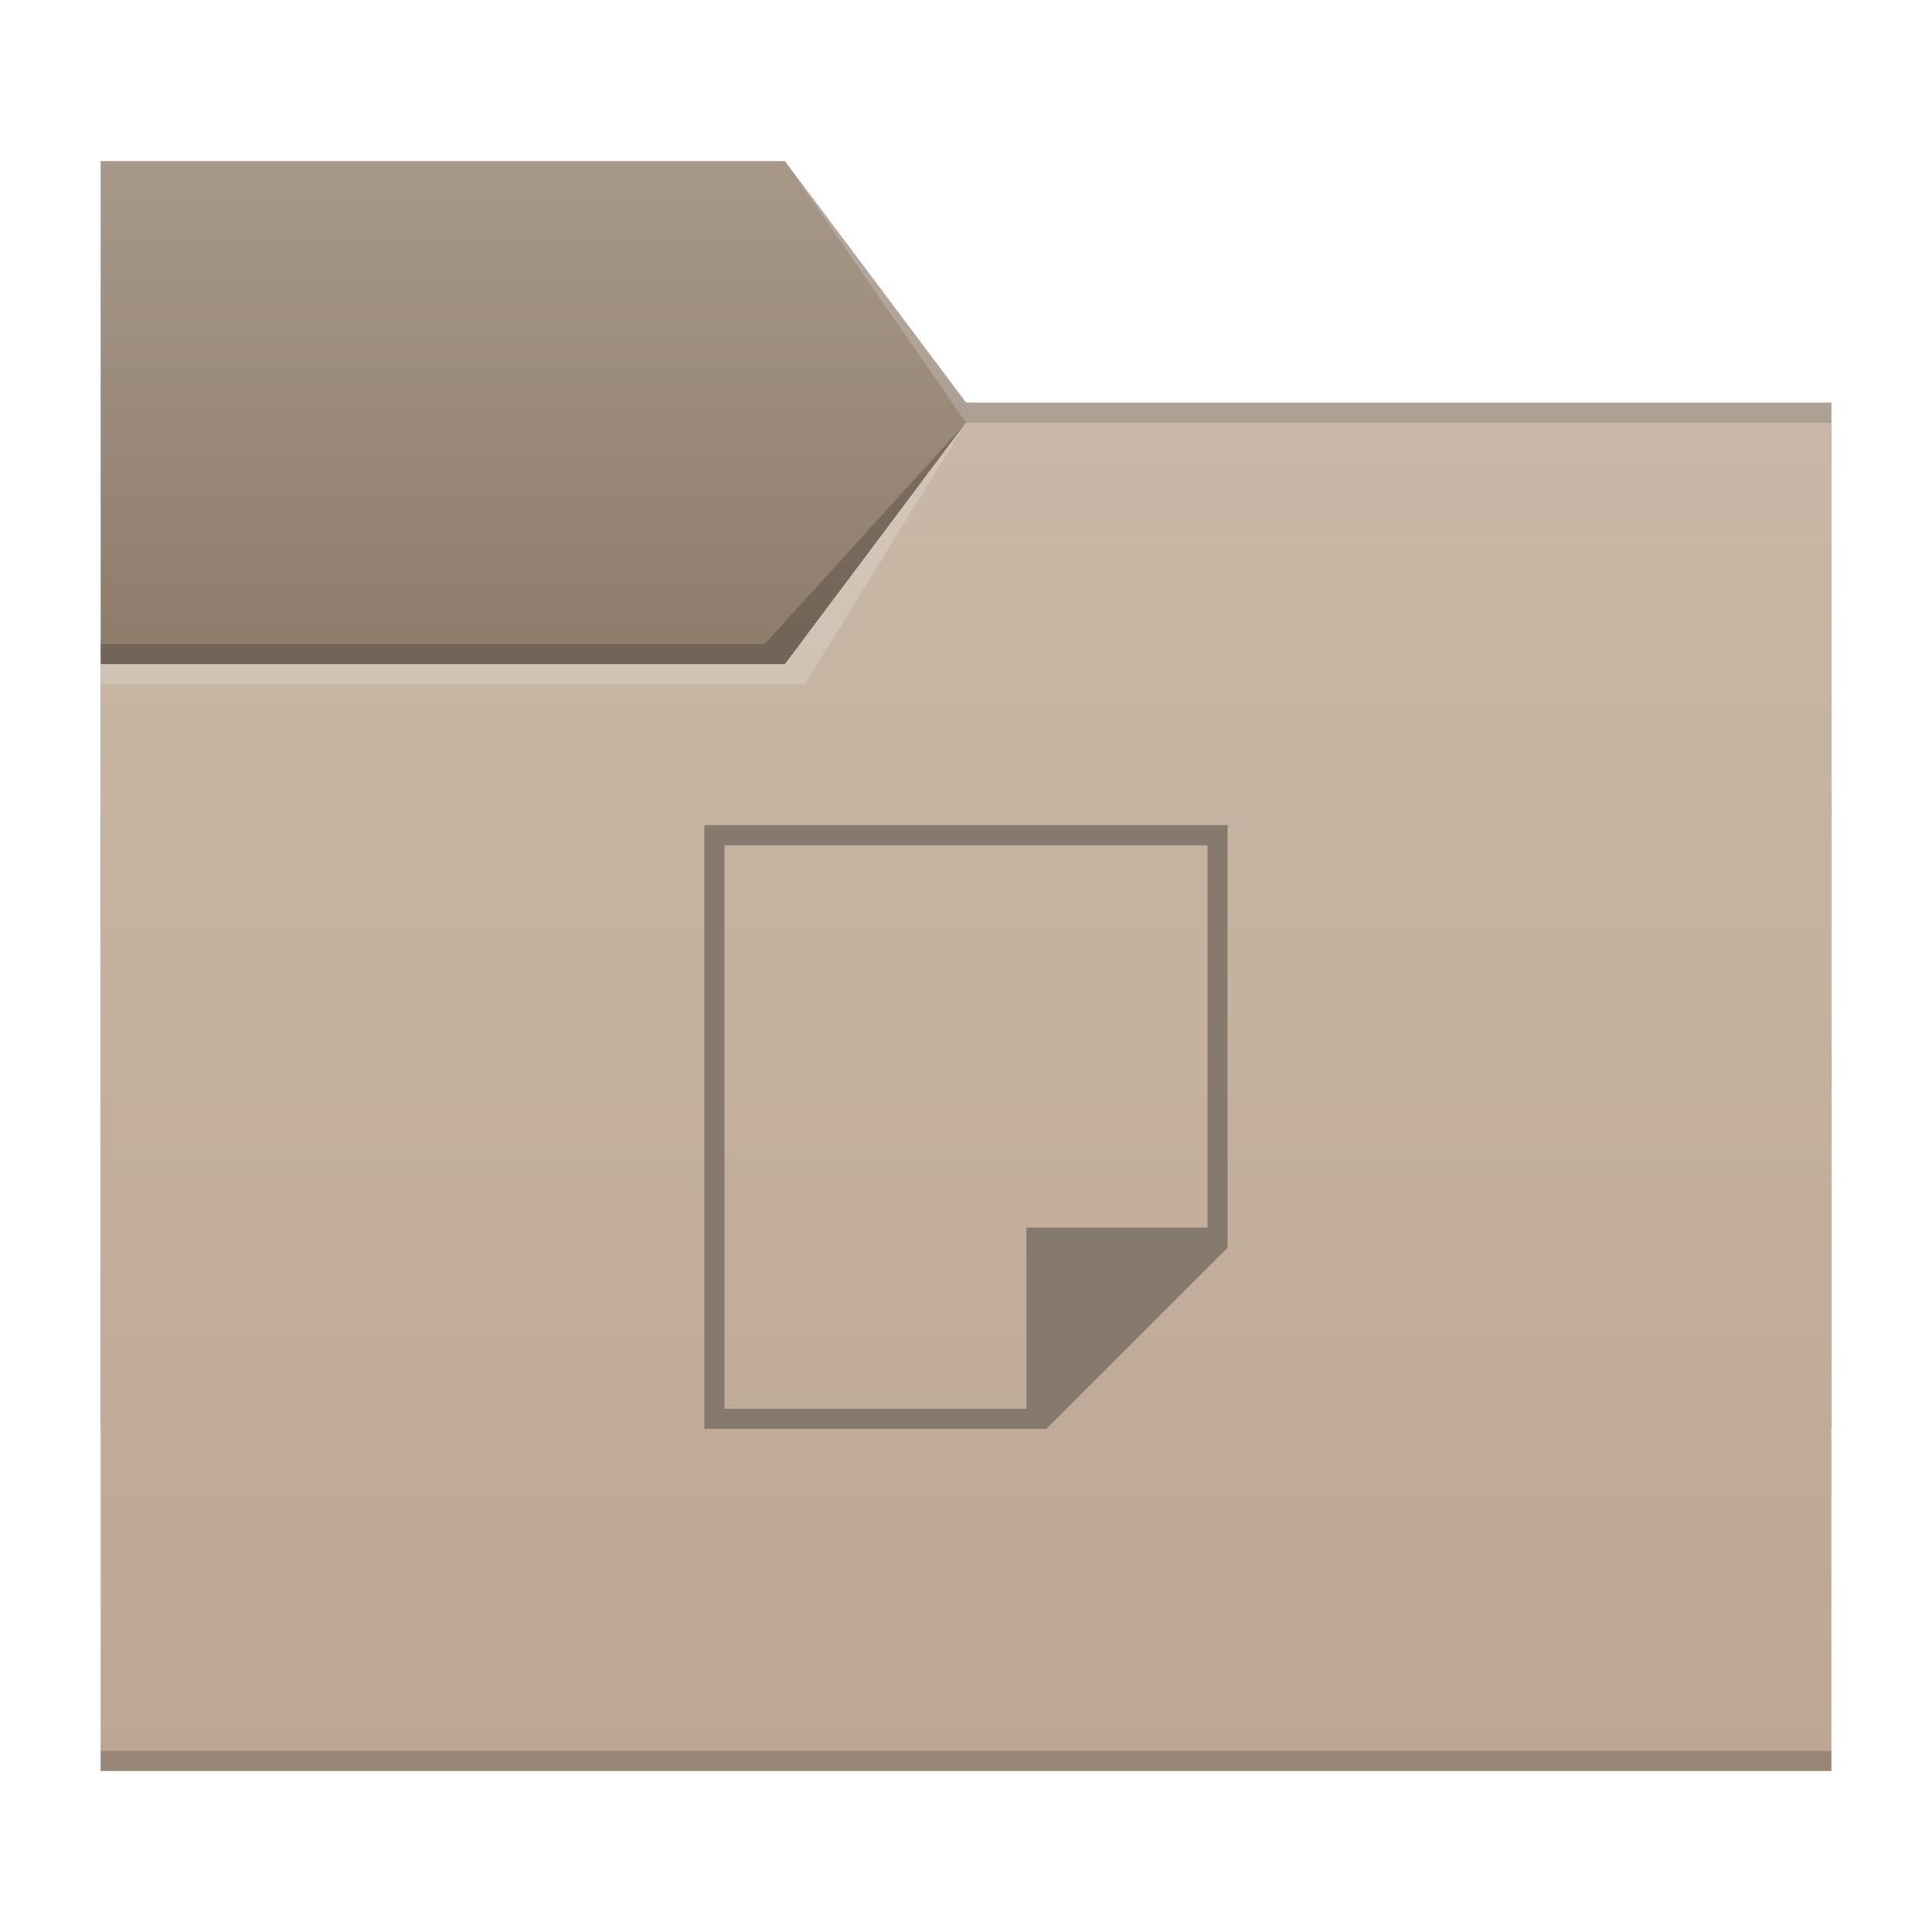
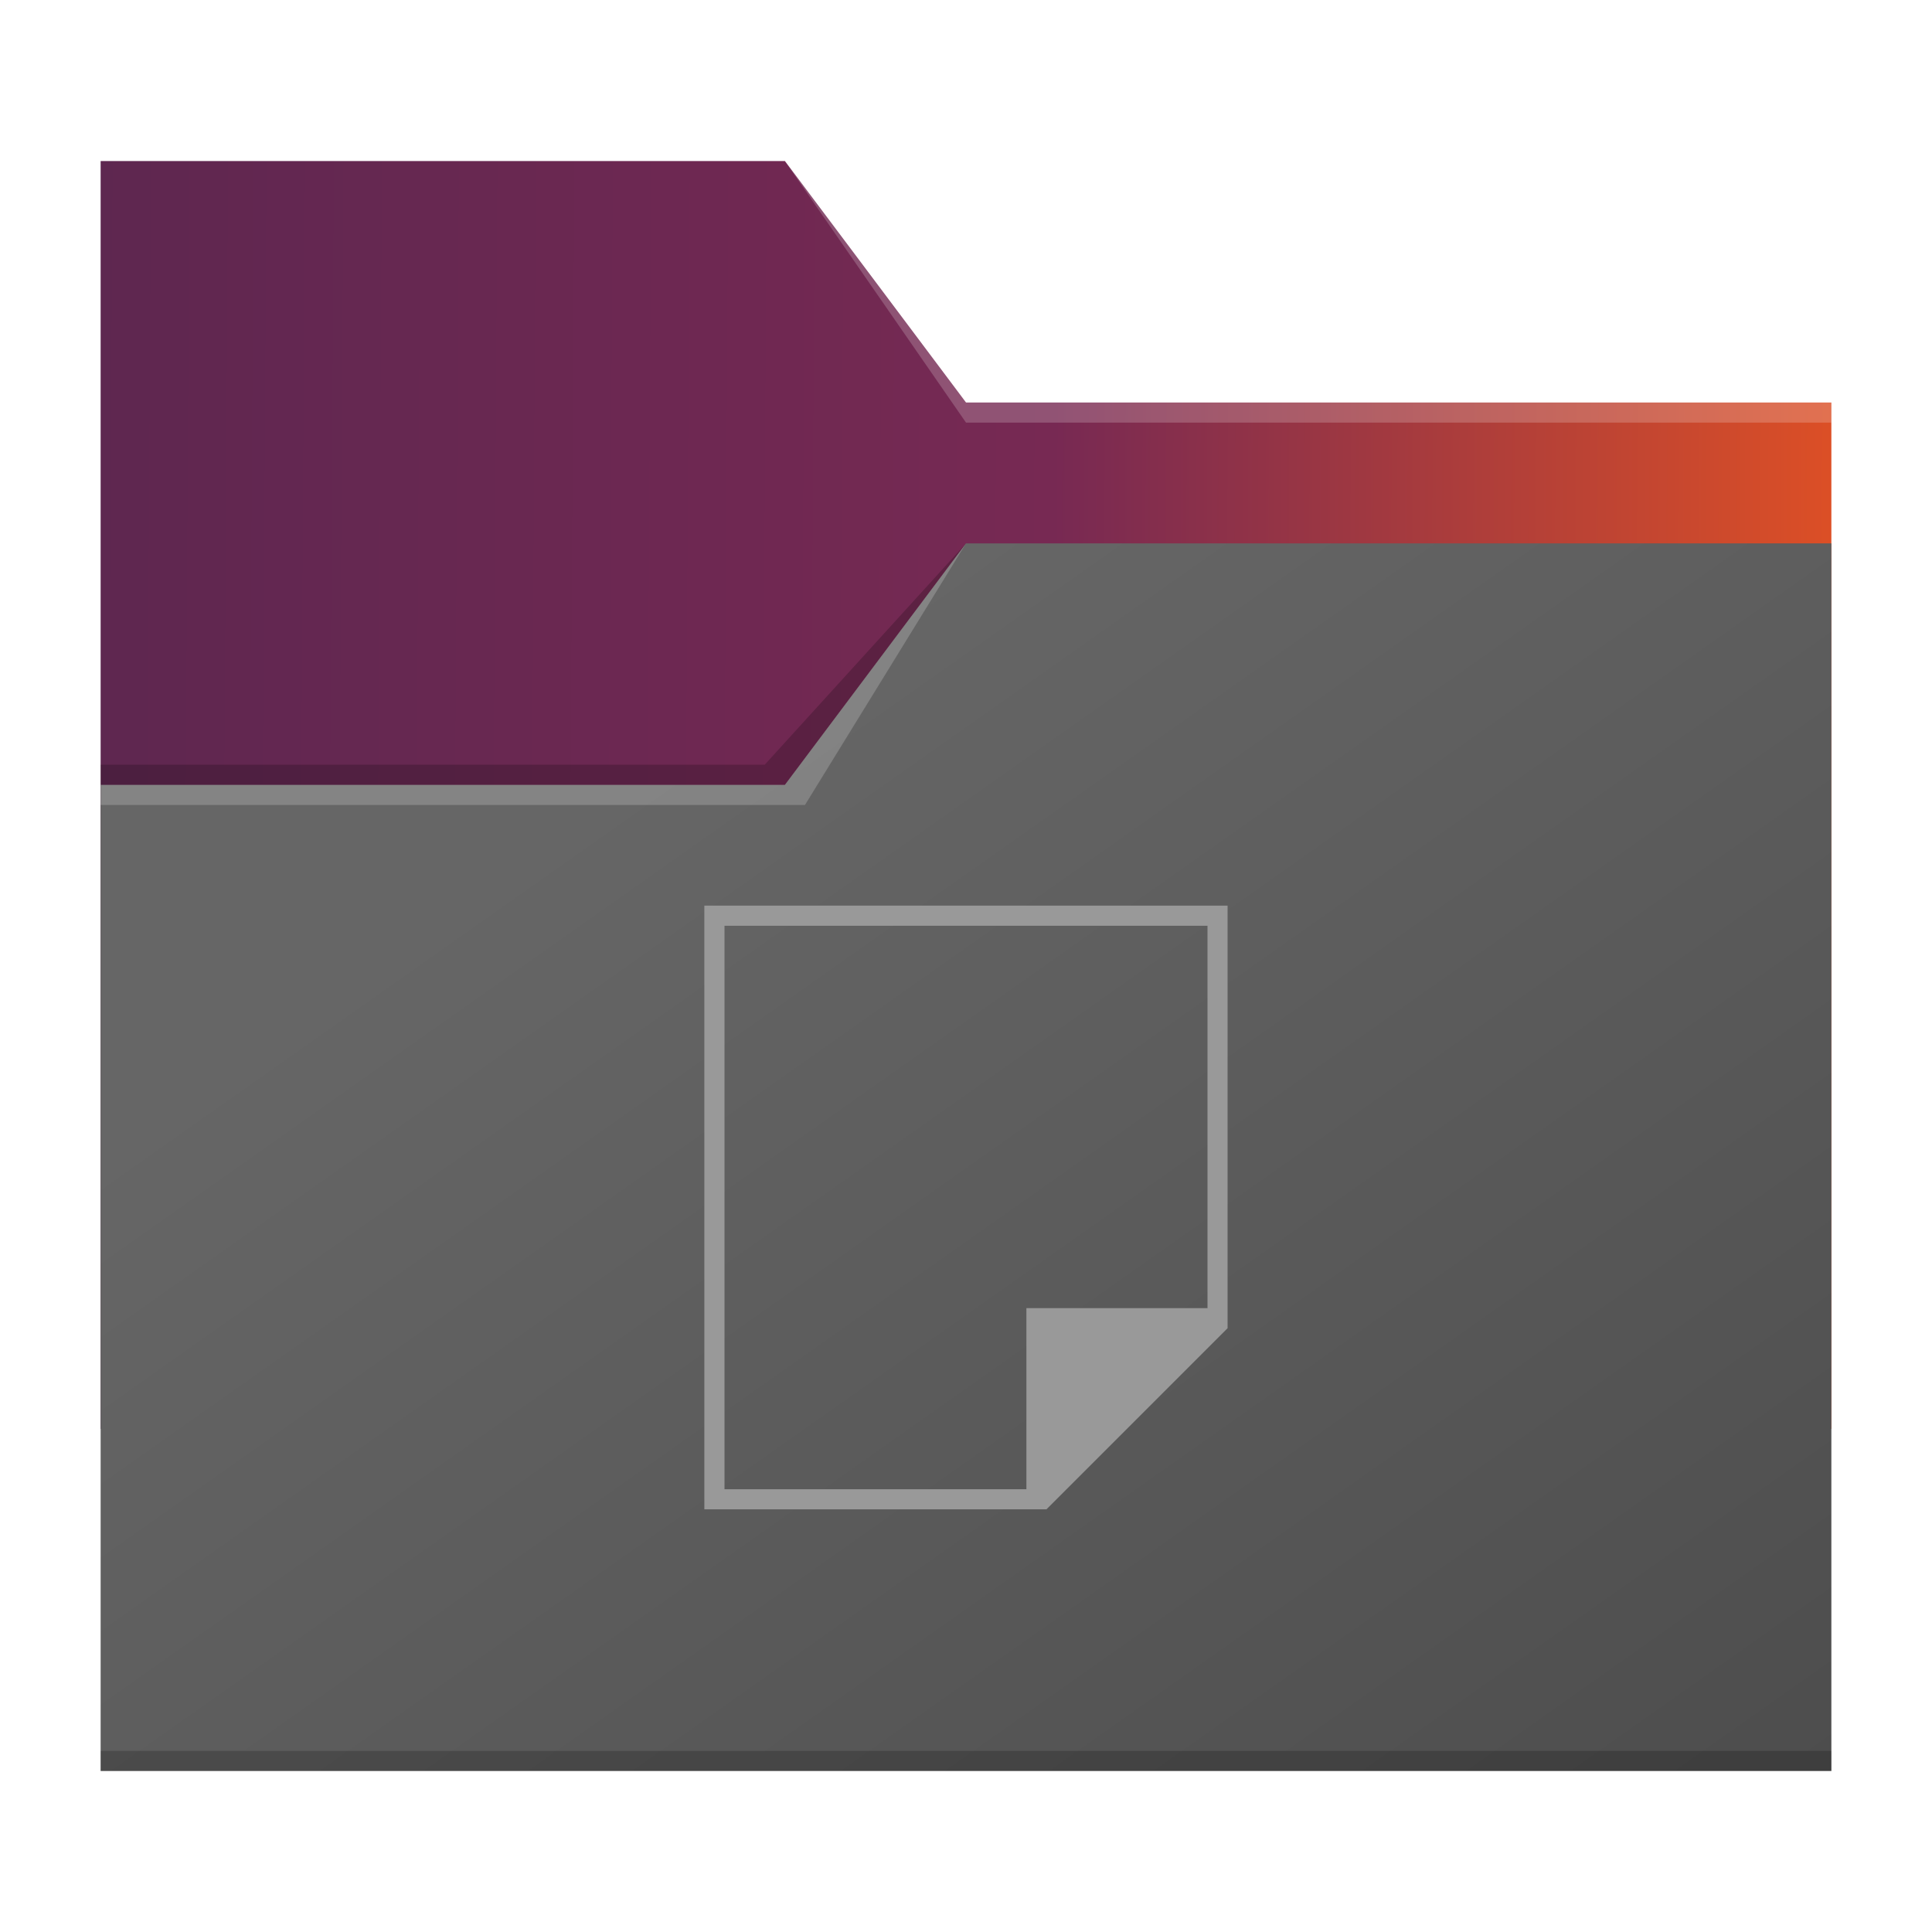
<svg xmlns="http://www.w3.org/2000/svg" xmlns:xlink="http://www.w3.org/1999/xlink" width="96" height="96" viewBox="0 0 25.4 25.4" version="1.1" id="svg5">
  <defs id="defs2">
-     <linearGradient id="linearGradient4652">
-       <stop style="stop-color:#82705e;stop-opacity:1;" offset="0" id="stop4648" />
-       <stop style="stop-color:#a89888;stop-opacity:1" offset="1" id="stop4650" />
+     <linearGradient id="linearGradient1885">
+       <stop style="stop-color:#4d4d4d;stop-opacity:1;" offset="0" id="stop1881" />
+       <stop style="stop-color:#666666;stop-opacity:1" offset="1" id="stop1883" />
    </linearGradient>
-     <linearGradient id="linearGradient3734">
-       <stop style="stop-color:#bda792;stop-opacity:1;" offset="0" id="stop3730" />
-       <stop style="stop-color:#c9b8a7;stop-opacity:1" offset="1" id="stop3732" />
+     <linearGradient id="linearGradient1481">
+       <stop style="stop-color:#5e2750;stop-opacity:1" offset="0" id="stop1475" />
+       <stop style="stop-color:#772953;stop-opacity:1" offset="0.522" id="stop1477" />
+       <stop style="stop-color:#e95420;stop-opacity:1" offset="1" id="stop1479" />
    </linearGradient>
-     <linearGradient xlink:href="#linearGradient3734" id="linearGradient3736" x1="15.081" y1="23.283" x2="15.081" y2="5.556" gradientUnits="userSpaceOnUse" />
-     <linearGradient xlink:href="#linearGradient4652" id="linearGradient4654" x1="7.144" y1="11.509" x2="7.144" y2="2.117" gradientUnits="userSpaceOnUse" />
+     <linearGradient xlink:href="#linearGradient1481" id="linearGradient4654" x1="1.205" y1="5.409" x2="25.439" y2="5.556" gradientUnits="userSpaceOnUse" />
+     <linearGradient xlink:href="#linearGradient1885" id="linearGradient1887" x1="24.077" y1="23.283" x2="12.7" y2="7.144" gradientUnits="userSpaceOnUse" />
  </defs>
  <path id="rect846-3" style="fill:url(#linearGradient4654);stroke-width:0.3;fill-opacity:1" d="m 1.323,2.117 8.996,-7e-7 2.381,3.175 11.377,7e-7 V 18.785 H 1.323 Z" />
  <path id="rect956" style="opacity:0.2;fill:#f9f9f9;stroke-width:0.458" d="m 10.319,2.117 2.381,3.175 11.377,7e-7 V 5.556 H 12.7 Z" />
-   <path id="rect956-3" style="opacity:0.2;stroke-width:0.458" d="M 10.054,8.467 12.7,5.556 10.319,8.731 H 1.323 V 8.467 Z" />
-   <path id="rect846" style="fill:url(#linearGradient3736);stroke-width:0.309;fill-opacity:1" d="M 1.323,8.731 H 10.319 L 12.7,5.556 H 24.077 V 23.283 H 1.323 Z" />
-   <path id="rect956-3-6" style="opacity:0.2;fill:#f9f9f9;stroke-width:0.458" d="M 10.319,8.731 12.7,5.556 10.583,8.996 H 1.323 v -0.265 z" />
+   <path id="rect956-3" style="opacity:0.2;stroke-width:0.458" d="M 10.054,10.054 12.7,7.144 10.319,10.319 H 1.323 v -0.265 z" />
+   <path id="rect846" style="fill:url(#linearGradient1887);fill-opacity:1;stroke-width:0.309" d="M 1.323,10.319 H 10.319 L 12.7,7.144 H 24.077 V 23.283 H 1.323 Z" />
+   <path id="rect956-3-6" style="opacity:0.2;fill:#f9f9f9;stroke-width:0.458" d="M 10.319,10.319 12.7,7.144 10.583,10.583 H 1.323 V 10.319 Z" />
  <path id="rect956-3-7" style="opacity:0.2;stroke-width:0.458" d="m 24.077,23.019 v 0.265 H 1.323 v -0.265 z" />
-   <path id="rect857" style="fill:#867a6e;stroke-width:0.33" d="m 9.26,10.848 v 7.937 h 4.498 l 2.381,-2.381 v -5.556 z m 0.265,0.265 h 6.35 v 5.027 h -2.381 v 2.381 H 9.525 Z" />
+   <path id="rect857" style="fill:#999999;stroke-width:0.33;fill-opacity:1" d="m 9.26,11.906 v 7.937 h 4.498 l 2.381,-2.381 v -5.556 z m 0.265,0.265 h 6.35 v 5.027 h -2.381 v 2.381 H 9.525 Z" />
</svg>
